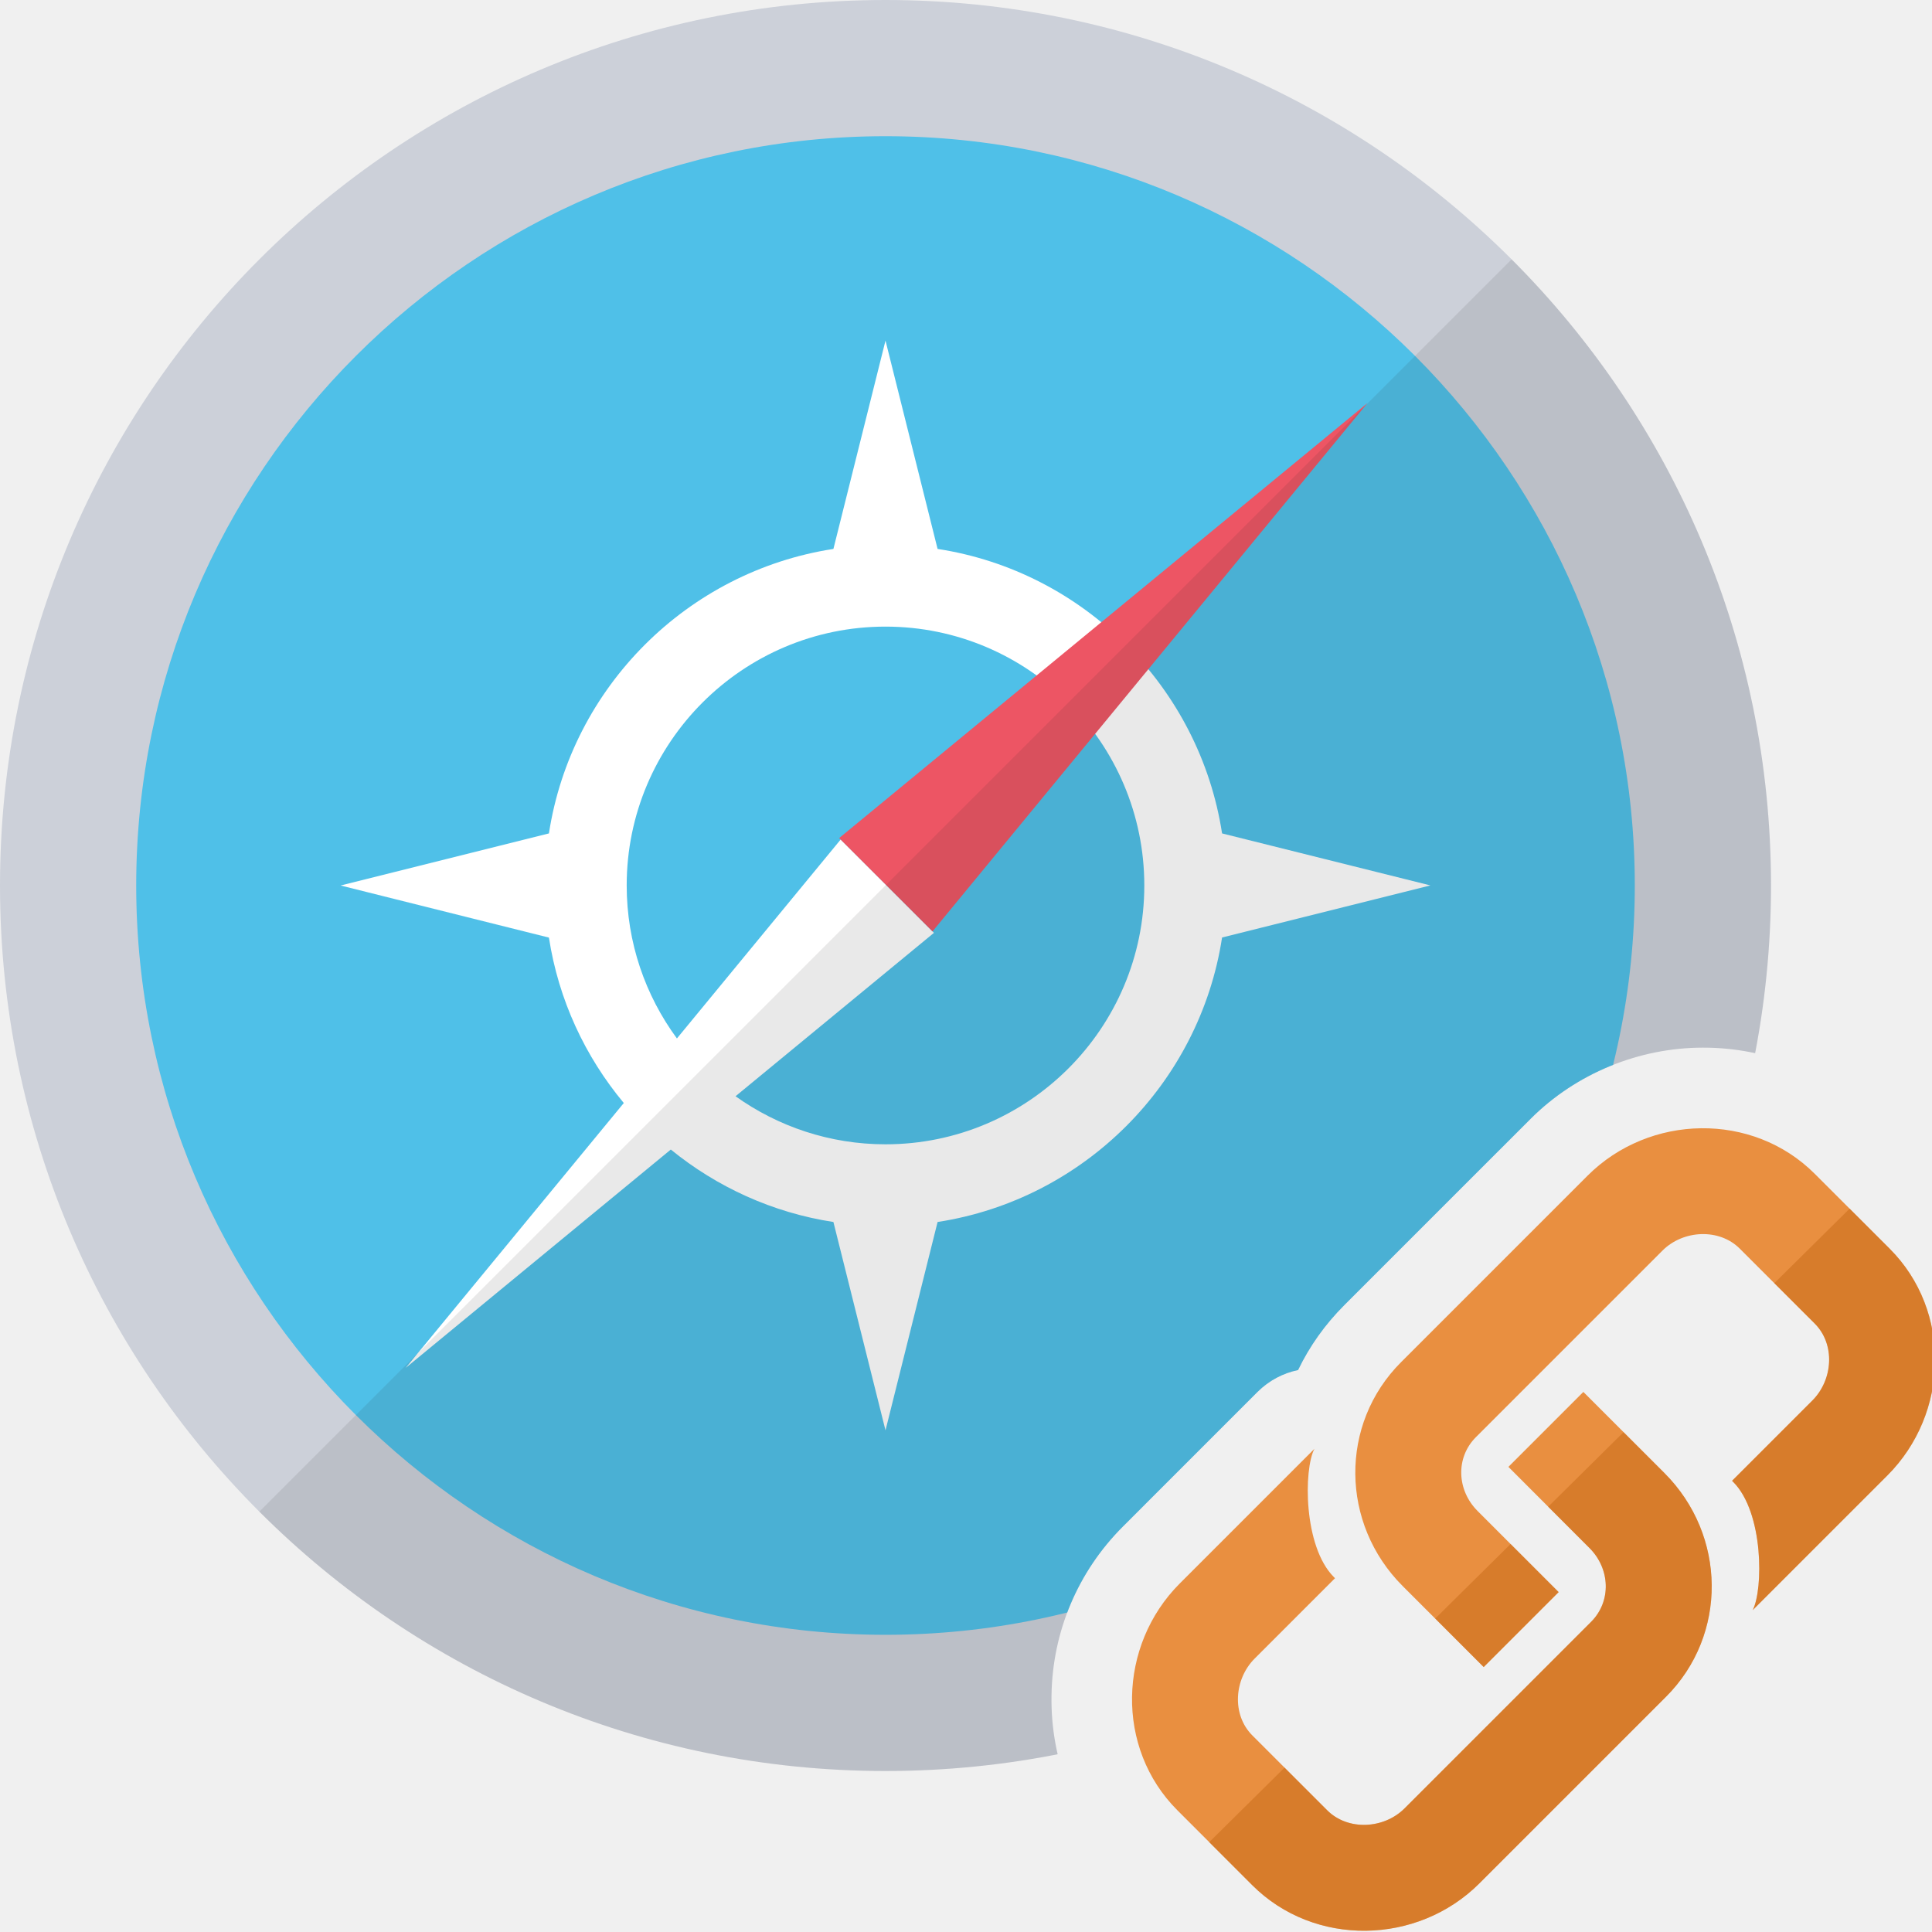
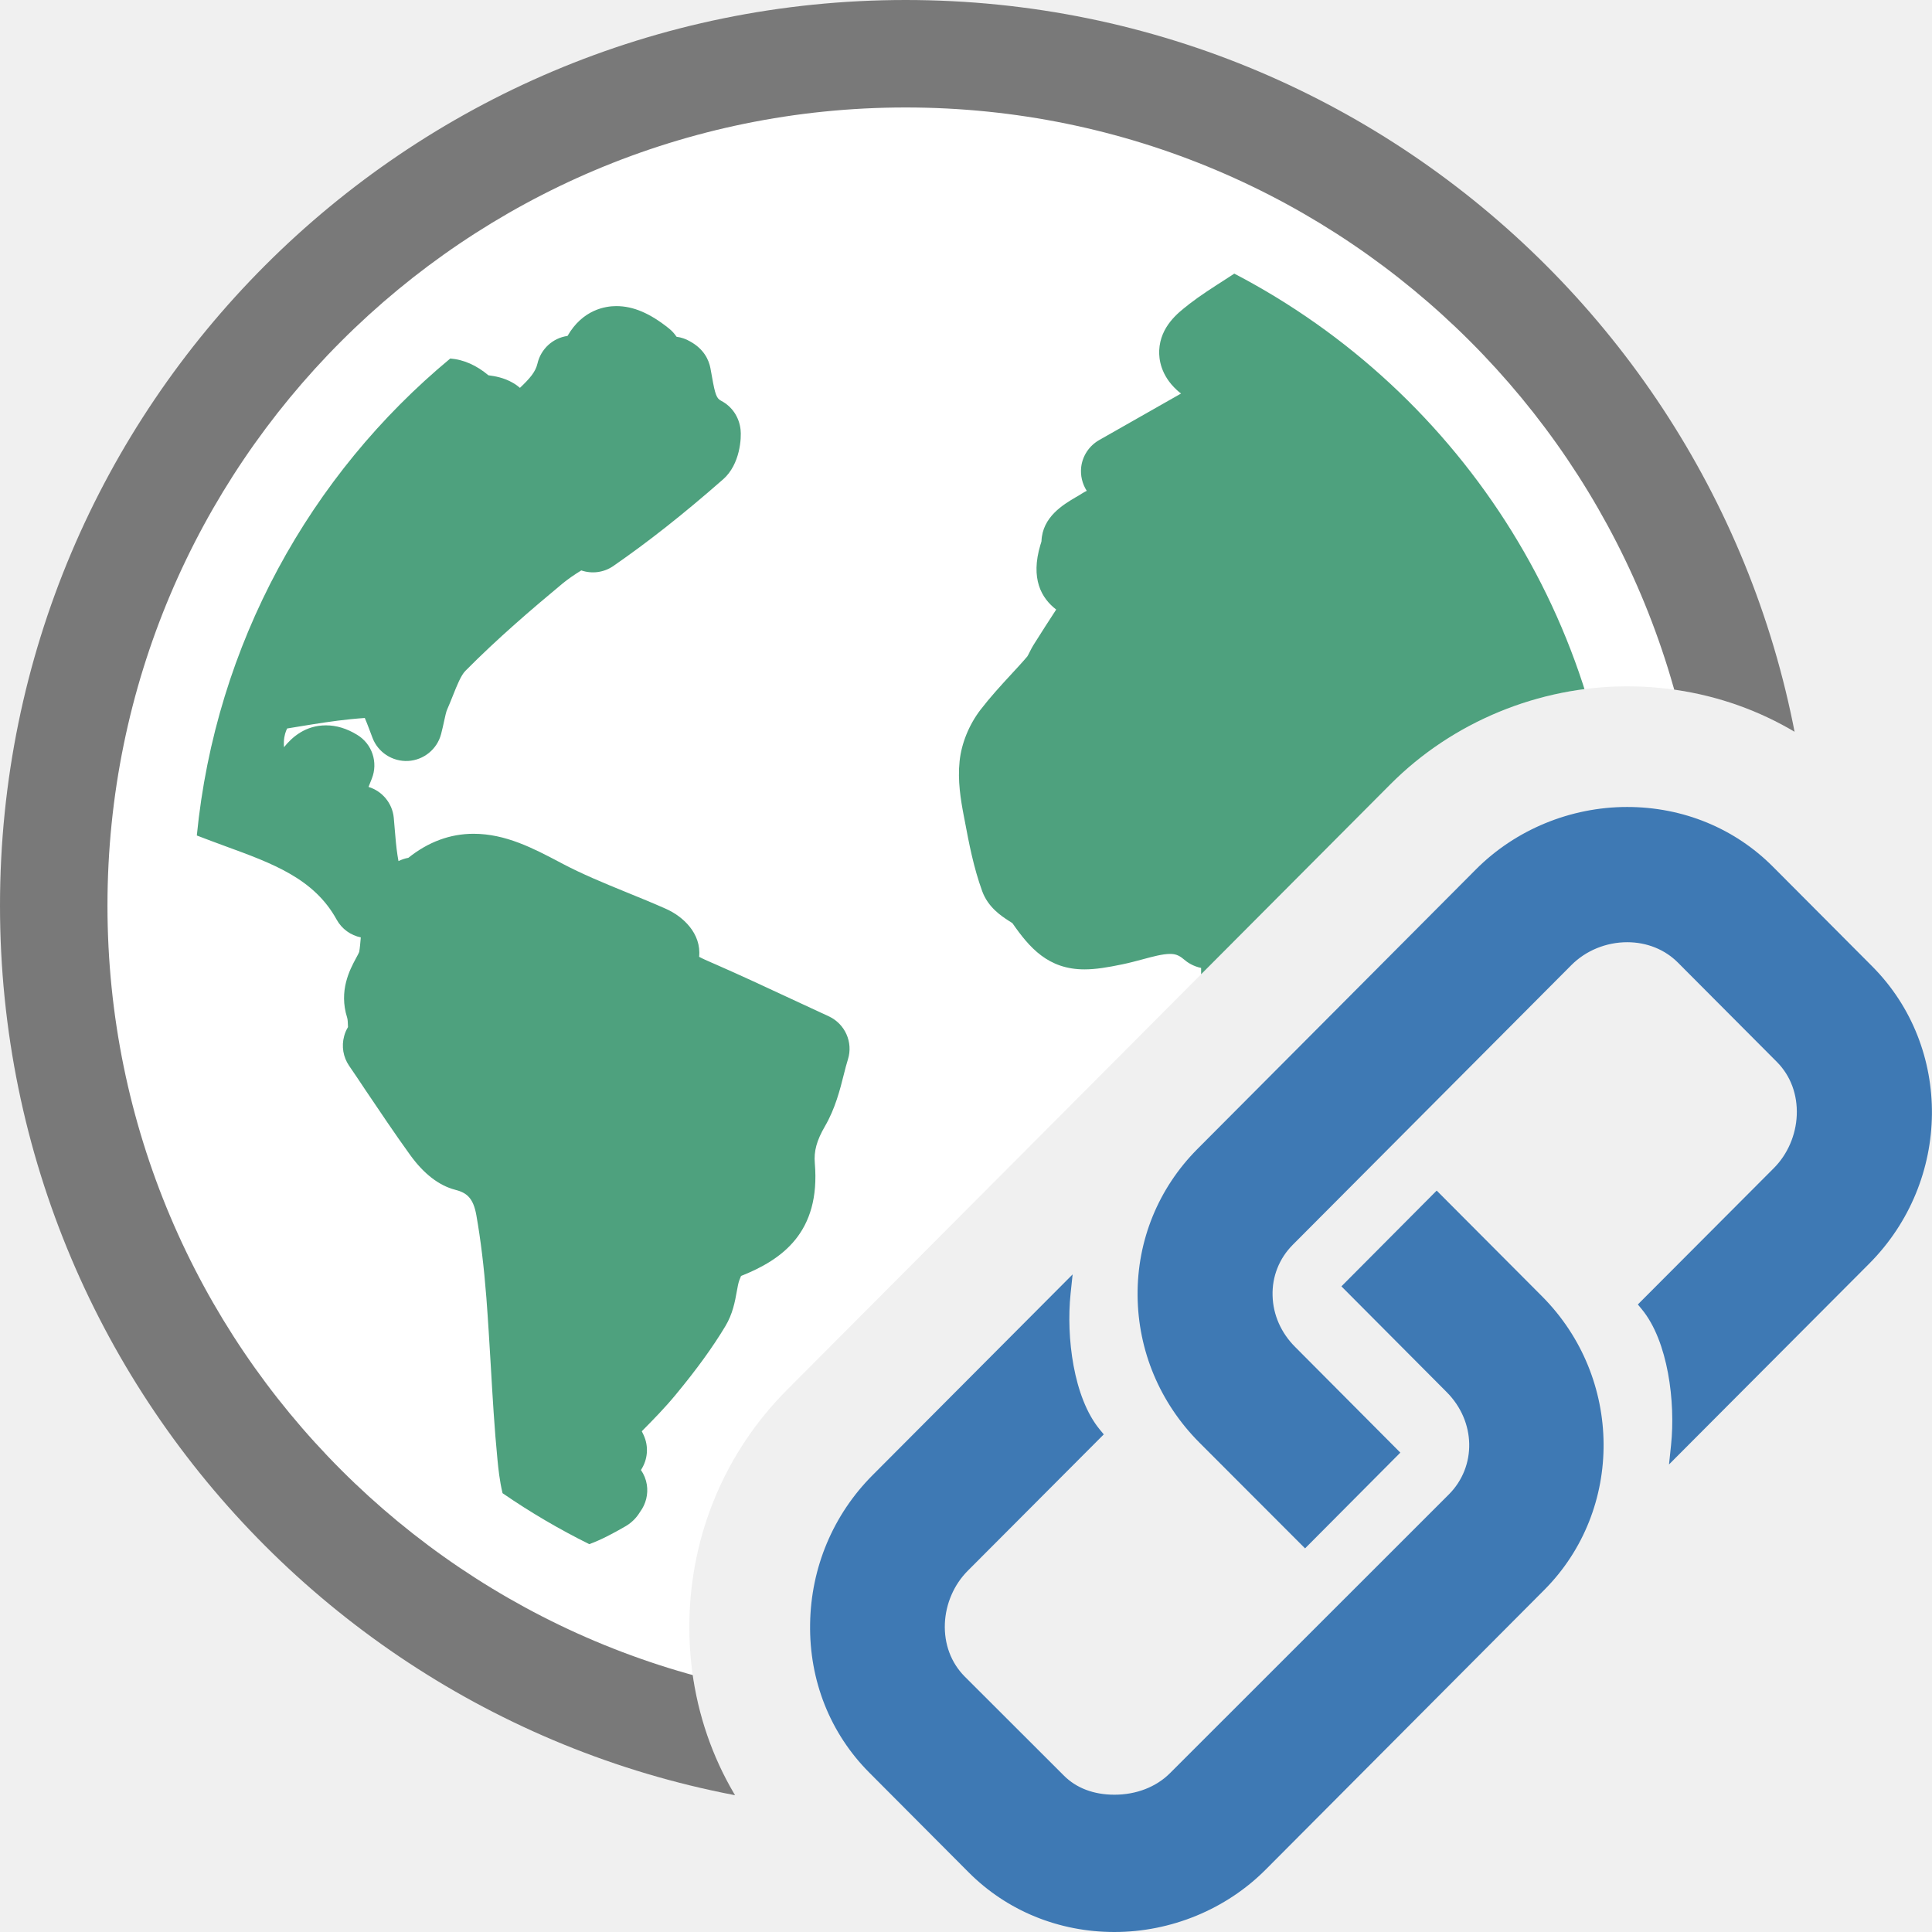
- <svg xmlns="http://www.w3.org/2000/svg" version="1.1" id="Layer_1" x="0px" y="0px" width="24px" height="24px" viewBox="0 0 24 24" enable-background="new 0 0 24 24" xml:space="preserve">
+ <svg xmlns="http://www.w3.org/2000/svg" version="1.1" id="Layer_1" x="0px" y="0px" width="16px" height="16px" viewBox="0 0 16 16" enable-background="new 0 0 16 16" xml:space="preserve">
  <g id="main">
    <clipPath id="clip_mask">
-       <path d="M13.918,23.195c-0.565,-0.565,-0.869,-1.322,-0.856,-2.133c0.012,-0.794,0.327,-1.539,0.886,-2.098l1.673,-1.673c0.142,-0.142,0.319,-0.234,0.504,-0.272c0.142,-0.295,0.334,-0.566,0.573,-0.805l2.317,-2.317c0.561,-0.561,1.342,-0.883,2.142,-0.883c0.797,0,1.541,0.305,2.095,0.86l0.748,0.748V0H0v24h14.723L13.918,23.195z" />
+       <path d="M6.491,15.386c-0.516,-0.518,-0.793,-1.212,-0.782,-1.954c0.011,-0.727,0.298,-1.409,0.808,-1.921l4.999,-5.017c0.513,-0.515,1.227,-0.81,1.959,-0.81c0.729,0,1.411,0.281,1.918,0.79L16,7.083V0H0v16h7.103L6.491,15.386z" />
    </clipPath>
    <g id="icon" clip-path="url(#clip_mask)">
-       <g id="transformed_icon" transform="translate(-1 -1)">
-         <circle cx="12" cy="12" r="11" fill="#CCD0D9" />
-         <path d="M12,21.308c-5.132,0,-9.308,-4.175,-9.308,-9.308S6.868,2.692,12,2.692S21.308,6.868,21.308,12S17.132,21.308,12,21.308z" fill="#4FC0E8" />
-         <path d="M16.181,11.353c-0.28,-1.816,-1.718,-3.255,-3.534,-3.534L12,5.231l-0.647,2.588c-1.816,0.28,-3.255,1.718,-3.534,3.534L5.231,12l2.588,0.647c0.119,0.774,0.45,1.479,0.93,2.055l-2.709,3.29l3.293,-2.712c0.57,0.464,1.262,0.784,2.02,0.9l0.647,2.588l0.647,-2.588c1.816,-0.28,3.255,-1.718,3.534,-3.534l2.588,-0.647L16.181,11.353zM12,15.215c-0.694,0,-1.337,-0.222,-1.863,-0.597l2.465,-2.03l-1.159,-1.159l-2.034,2.471c-0.392,-0.533,-0.624,-1.19,-0.624,-1.901c0,-1.773,1.442,-3.215,3.215,-3.215S15.215,10.227,15.215,12S13.773,15.215,12,15.215z" fill="#FFFFFF" />
-         <polygon points="11.424,11.411 17.987,6.007 12.584,12.57" fill="#ED5564" stroke-linejoin="miter" />
-         <path d="M12,23c6.075,0,11,-4.925,11,-11c0,-3.038,-1.231,-5.788,-3.222,-7.778L4.222,19.778C6.212,21.769,8.962,23,12,23z" fill="#231F20" opacity="0.1" />
-       </g>
+       <circle cx="7.5" cy="7.5" r="6.709" fill="#FFFFFF" />
+       <path d="M7.5,0C3.358,0,0,3.358,0,7.5s3.358,7.5,7.5,7.5s7.5,-3.358,7.5,-7.5S11.642,0,7.5,0zM7.5,14.11c-3.651,0,-6.61,-2.959,-6.61,-6.61S3.849,0.89,7.5,0.89s6.61,2.959,6.61,6.61S11.151,14.11,7.5,14.11z" fill-rule="evenodd" fill="#797979" />
+       <path d="M13.4,7.501c0,0.164,-0.007,0.326,-0.02,0.486c-0.047,0.061,-0.092,0.114,-0.13,0.157c-0.05,0.058,-0.102,0.107,-0.152,0.155c-0.044,0.042,-0.085,0.081,-0.118,0.12c-0.138,0.159,-0.189,0.276,-0.19,0.429c-0.003,0.466,-0.105,0.854,-0.314,1.184c-0.009,0.014,-0.015,0.025,-0.017,0.032c-0.003,0.388,-0.221,0.654,-0.397,0.869c-0.029,0.036,-0.059,0.072,-0.087,0.108c-0.164,0.211,-0.391,0.328,-0.64,0.328c-0.304,0,-0.596,-0.178,-0.78,-0.476c-0.192,-0.311,-0.269,-0.639,-0.343,-0.957c-0.024,-0.102,-0.046,-0.198,-0.072,-0.293c-0.043,-0.159,0.023,-0.297,0.068,-0.388c0.007,-0.015,0.014,-0.029,0.02,-0.043c0.064,-0.154,0.045,-0.314,-0.058,-0.477c-0.155,-0.245,-0.227,-0.476,-0.223,-0.719c-0.066,-0.014,-0.113,-0.045,-0.144,-0.072C9.761,7.908,9.729,7.9,9.69,7.9c-0.062,0,-0.143,0.022,-0.228,0.045c-0.053,0.014,-0.108,0.029,-0.166,0.041c-0.126,0.026,-0.222,0.042,-0.315,0.042c-0.3,0,-0.455,-0.179,-0.596,-0.382c-0.008,-0.006,-0.02,-0.014,-0.029,-0.019c-0.065,-0.042,-0.173,-0.113,-0.222,-0.247c-0.071,-0.196,-0.109,-0.394,-0.145,-0.586l-0.007,-0.036c-0.026,-0.135,-0.052,-0.293,-0.035,-0.454c0.015,-0.147,0.078,-0.302,0.173,-0.426c0.081,-0.105,0.168,-0.2,0.252,-0.291c0.046,-0.05,0.092,-0.099,0.136,-0.151c0.004,-0.006,0.011,-0.02,0.016,-0.03c0.011,-0.022,0.025,-0.05,0.044,-0.079c0.059,-0.094,0.119,-0.187,0.179,-0.279c-0.124,-0.095,-0.214,-0.257,-0.131,-0.535c0.003,-0.01,0.007,-0.02,0.009,-0.03c0.007,-0.203,0.182,-0.305,0.287,-0.367c0.016,-0.009,0.032,-0.018,0.045,-0.027c0.014,-0.009,0.028,-0.017,0.043,-0.024c-0.037,-0.058,-0.054,-0.127,-0.046,-0.197c0.011,-0.093,0.066,-0.176,0.148,-0.223l0.679,-0.386c-0.012,-0.009,-0.024,-0.018,-0.035,-0.029c-0.134,-0.123,-0.149,-0.258,-0.146,-0.328c0.009,-0.199,0.158,-0.313,0.238,-0.375l0.008,-0.007c0.097,-0.075,0.195,-0.137,0.299,-0.204c0.025,-0.016,0.051,-0.033,0.077,-0.05C12.111,3.251,13.4,5.225,13.4,7.501zM1.63,6.919c0.001,0,0.001,0.001,0.002,0.001c0.077,0.03,0.154,0.058,0.232,0.087c0.395,0.144,0.737,0.269,0.924,0.609c0.043,0.078,0.117,0.13,0.2,0.147c-0.004,0.044,-0.007,0.085,-0.013,0.119c-0.003,0.01,-0.017,0.036,-0.028,0.056c-0.05,0.093,-0.143,0.267,-0.072,0.49c0.005,0.015,0.006,0.046,0.007,0.078c-0.014,0.023,-0.025,0.048,-0.032,0.075c-0.023,0.084,-0.008,0.173,0.041,0.245c0.046,0.067,0.091,0.134,0.136,0.202c0.119,0.176,0.241,0.359,0.369,0.536c0.113,0.157,0.239,0.254,0.373,0.289c0.094,0.024,0.15,0.065,0.176,0.211c0.036,0.204,0.063,0.428,0.083,0.684c0.014,0.184,0.025,0.372,0.036,0.555c0.015,0.257,0.03,0.523,0.056,0.787c0.007,0.071,0.017,0.172,0.042,0.276c0.228,0.157,0.468,0.298,0.718,0.422c0.094,-0.034,0.193,-0.086,0.302,-0.149c0.07,-0.041,0.106,-0.097,0.12,-0.12c0.047,-0.064,0.067,-0.144,0.055,-0.223c-0.007,-0.044,-0.024,-0.086,-0.049,-0.122c0.056,-0.085,0.067,-0.195,0.021,-0.292l-0.014,-0.029c0.099,-0.1,0.193,-0.196,0.282,-0.304c0.176,-0.213,0.306,-0.393,0.41,-0.566c0.061,-0.101,0.08,-0.205,0.095,-0.289c0.006,-0.035,0.013,-0.071,0.021,-0.092c0.005,-0.014,0.01,-0.026,0.014,-0.035c0.34,-0.135,0.659,-0.361,0.611,-0.933c-0.009,-0.101,0.016,-0.19,0.084,-0.307c0.085,-0.146,0.125,-0.304,0.157,-0.432c0.011,-0.043,0.021,-0.084,0.033,-0.121c0.045,-0.142,-0.024,-0.296,-0.16,-0.358c-0.106,-0.049,-0.207,-0.096,-0.304,-0.141c-0.219,-0.102,-0.427,-0.199,-0.635,-0.29l-0.03,-0.013c-0.032,-0.014,-0.078,-0.034,-0.103,-0.048c0,0,0,-0.001,0,-0.001c0.019,-0.194,-0.135,-0.334,-0.274,-0.396c-0.108,-0.048,-0.218,-0.093,-0.324,-0.136c-0.191,-0.078,-0.371,-0.152,-0.541,-0.242l-0.011,-0.006c-0.222,-0.117,-0.452,-0.238,-0.718,-0.238c-0.194,0,-0.375,0.067,-0.54,0.199c-0.029,0.005,-0.056,0.015,-0.082,0.027c-0.003,-0.016,-0.006,-0.032,-0.008,-0.047c-0.011,-0.071,-0.017,-0.146,-0.023,-0.218c-0.003,-0.033,-0.005,-0.064,-0.008,-0.094c-0.012,-0.122,-0.097,-0.221,-0.209,-0.255l0.027,-0.068c0.054,-0.135,0.003,-0.289,-0.122,-0.364c-0.085,-0.052,-0.171,-0.078,-0.257,-0.078c-0.173,0,-0.283,0.1,-0.348,0.181c-0.001,-0.014,-0.002,-0.029,-0.001,-0.046c0.002,-0.048,0.015,-0.086,0.027,-0.109c0.034,-0.005,0.068,-0.011,0.103,-0.017c0.146,-0.024,0.284,-0.046,0.423,-0.06c0.043,-0.004,0.084,-0.008,0.117,-0.01c0.02,0.046,0.044,0.112,0.063,0.162c0.045,0.122,0.165,0.2,0.295,0.194c0.13,-0.007,0.241,-0.097,0.274,-0.223c0.01,-0.039,0.018,-0.074,0.025,-0.107c0.009,-0.041,0.017,-0.08,0.026,-0.098c0.016,-0.037,0.032,-0.076,0.047,-0.114c0.033,-0.083,0.067,-0.168,0.103,-0.204c0.266,-0.269,0.555,-0.516,0.803,-0.722c0.046,-0.038,0.098,-0.074,0.157,-0.11c0.088,0.03,0.187,0.018,0.266,-0.037c0.286,-0.198,0.575,-0.425,0.908,-0.717c0.143,-0.125,0.153,-0.346,0.145,-0.413c-0.012,-0.104,-0.071,-0.191,-0.161,-0.238c-0.036,-0.019,-0.049,-0.045,-0.076,-0.201c-0.004,-0.024,-0.008,-0.047,-0.013,-0.071c-0.013,-0.066,-0.053,-0.157,-0.169,-0.22c-0.034,-0.02,-0.072,-0.033,-0.111,-0.038c-0.017,-0.025,-0.037,-0.048,-0.062,-0.068c-0.158,-0.127,-0.297,-0.186,-0.437,-0.186c-0.089,0,-0.278,0.028,-0.404,0.247c-0.122,0.017,-0.221,0.108,-0.249,0.229c-0.016,0.069,-0.063,0.123,-0.145,0.201c-0.018,-0.015,-0.036,-0.029,-0.056,-0.04c-0.076,-0.045,-0.152,-0.057,-0.205,-0.064c-0.099,-0.083,-0.205,-0.13,-0.316,-0.139C2.57,3.93,1.786,5.332,1.63,6.919z" fill="#4EA17E" />
    </g>
    <g id="overlay">
-       <path d="M18.738,18.222l0.931,-0.931l1.007,1.007c0.773,0.773,0.788,2.012,0.02,2.78l-2.317,2.317c-0.768,0.768,-2.05,0.796,-2.823,0.023l-0.93,-0.93c-0.773,-0.773,-0.739,-2.048,0.029,-2.817l1.673,-1.673c-0.134,0.254,-0.138,1.213,0.242,1.593c0.005,0.005,0.009,0.009,0.014,0.014l-0.998,0.998c-0.256,0.256,-0.287,0.697,-0.029,0.955l0.93,0.93c0.258,0.258,0.705,0.233,0.961,-0.023l2.317,-2.317c0.256,-0.256,0.238,-0.661,-0.02,-0.918L18.738,18.222zM18.355,18.77c-0.258,-0.258,-0.276,-0.662,-0.02,-0.918l2.317,-2.317c0.256,-0.256,0.704,-0.281,0.961,-0.023l0.93,0.93c0.258,0.258,0.227,0.699,-0.029,0.955l-0.998,0.998c0,0,0.009,0.009,0.014,0.014c0.38,0.38,0.375,1.339,0.242,1.593l1.673,-1.673c0.768,-0.768,0.803,-2.043,0.029,-2.817l-0.93,-0.93c-0.773,-0.773,-2.055,-0.745,-2.823,0.023l-2.317,2.317c-0.768,0.768,-0.753,2.007,0.02,2.78l1.007,1.007l0.931,-0.931L18.355,18.77z" fill-rule="evenodd" fill="#E98F40" />
-       <path d="M18.378,23.395c-0.768,0.768,-2.05,0.796,-2.823,0.023l-0.534,-0.534l0.936,-0.926l0.529,0.529c0.258,0.258,0.705,0.233,0.961,-0.023l2.317,-2.317c0.256,-0.256,0.238,-0.661,-0.02,-0.918l-0.512,-0.512l0.936,-0.926l0.507,0.507c0.773,0.773,0.788,2.012,0.02,2.78L18.378,23.395zM22.544,16.442c0.258,0.258,0.227,0.699,-0.029,0.955l-0.998,0.998c0,0,0.009,0.009,0.014,0.014c0.38,0.38,0.375,1.339,0.242,1.593l1.673,-1.673c0.768,-0.768,0.803,-2.043,0.029,-2.817l-0.498,-0.498l-0.936,0.926L22.544,16.442zM19.362,19.777l-0.597,-0.597l-0.936,0.926l0.602,0.602L19.362,19.777z" fill="#C66916" opacity="0.5" />
+       <path d="M9.229,16c-0.461,0,-0.891,-0.176,-1.209,-0.496l-0.821,-0.824c-0.324,-0.325,-0.498,-0.763,-0.49,-1.233c0.007,-0.466,0.191,-0.903,0.517,-1.23l1.657,-1.663l-0.017,0.161c-0.037,0.356,0.023,0.859,0.242,1.124l0.033,0.04l-1.126,1.129c-0.114,0.114,-0.183,0.273,-0.19,0.437c-0.007,0.17,0.051,0.325,0.164,0.439l0.821,0.82c0.103,0.104,0.248,0.159,0.419,0.159c0.182,0,0.346,-0.064,0.461,-0.179l2.309,-2.308c0.231,-0.232,0.224,-0.604,-0.018,-0.847l-0.872,-0.876l0.789,-0.793l0.873,0.876c0.672,0.675,0.68,1.766,0.018,2.431l-2.308,2.317C10.154,15.812,9.698,16,9.229,16zM9.933,11.947c-0.327,-0.328,-0.508,-0.76,-0.512,-1.217c-0.004,-0.458,0.172,-0.889,0.495,-1.214l2.308,-2.317c0.327,-0.328,0.782,-0.516,1.251,-0.516c0.462,0,0.891,0.176,1.209,0.496l0.821,0.824c0.669,0.672,0.658,1.777,-0.026,2.463l-1.657,1.662l0.017,-0.161c0.037,-0.355,-0.024,-0.859,-0.242,-1.124l-0.033,-0.04l1.126,-1.129c0.114,-0.114,0.183,-0.274,0.19,-0.438c0.007,-0.171,-0.051,-0.327,-0.164,-0.441l-0.821,-0.824c-0.108,-0.108,-0.257,-0.168,-0.419,-0.168c-0.174,0,-0.342,0.069,-0.461,0.188l-2.308,2.317c-0.113,0.113,-0.173,0.264,-0.168,0.423c0.004,0.157,0.07,0.307,0.186,0.423l0.872,0.876l-0.789,0.793L9.933,11.947z" fill="#3E79B4" />
    </g>
  </g>
</svg>
